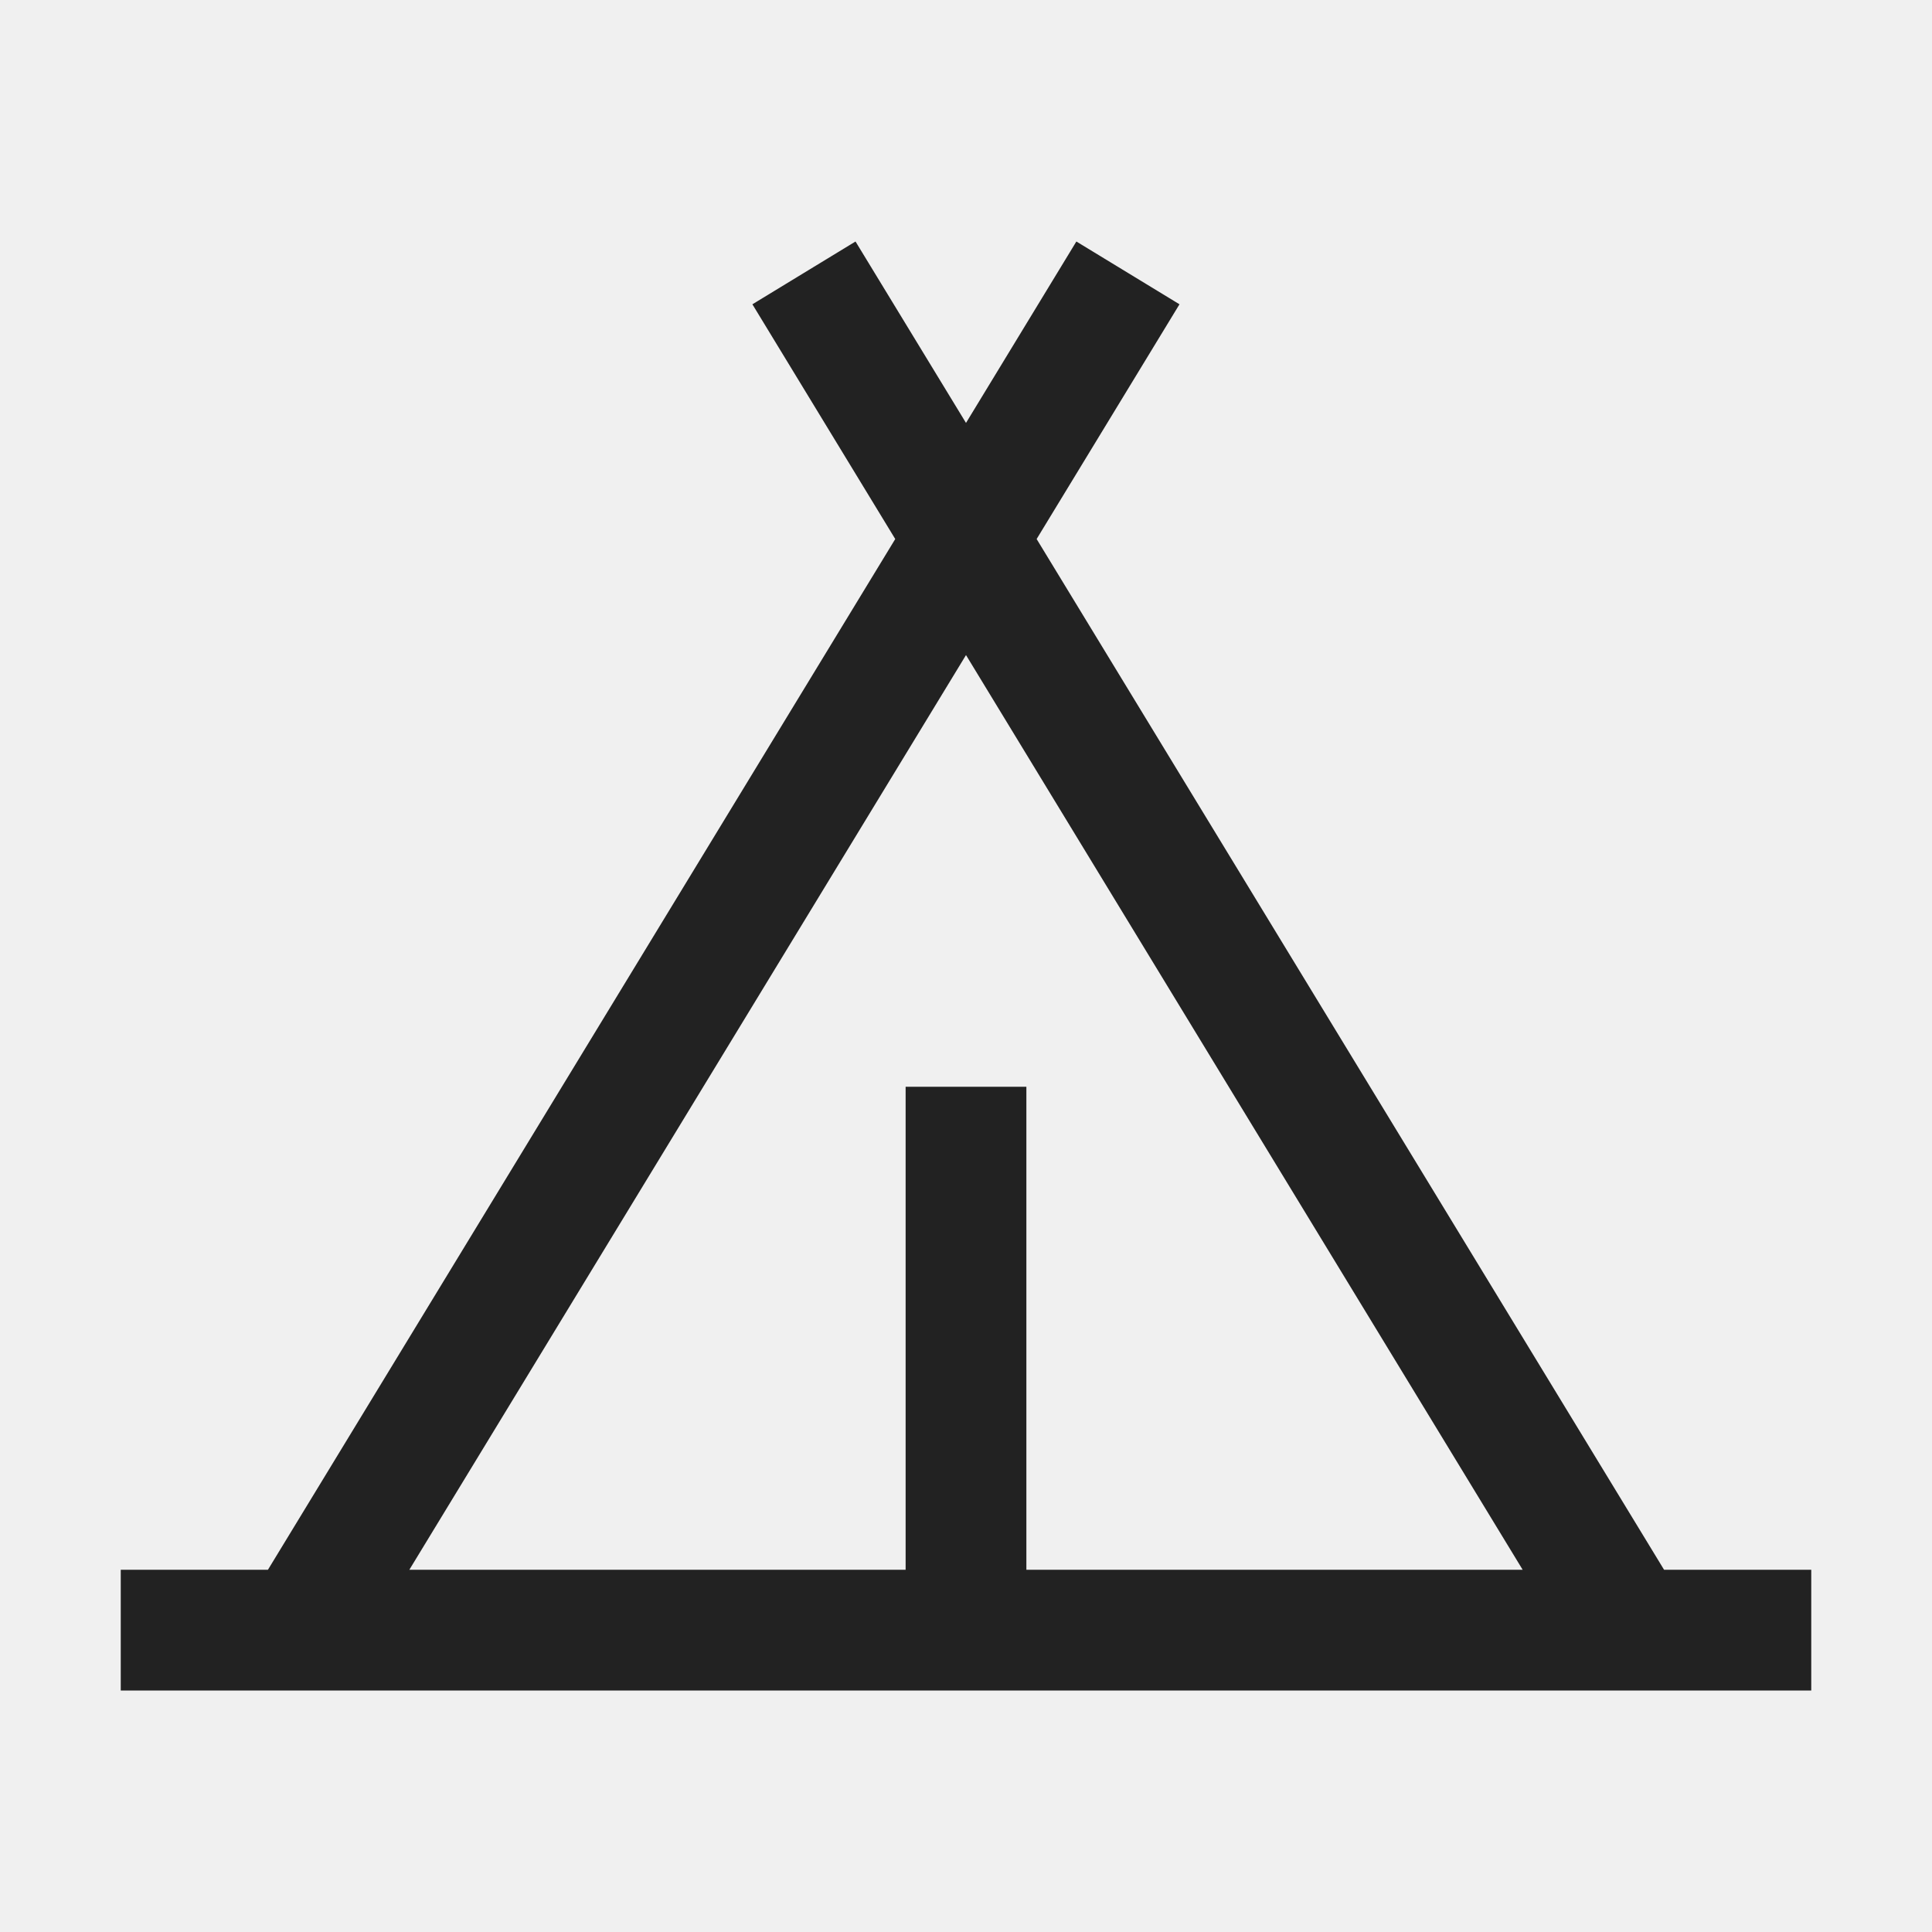
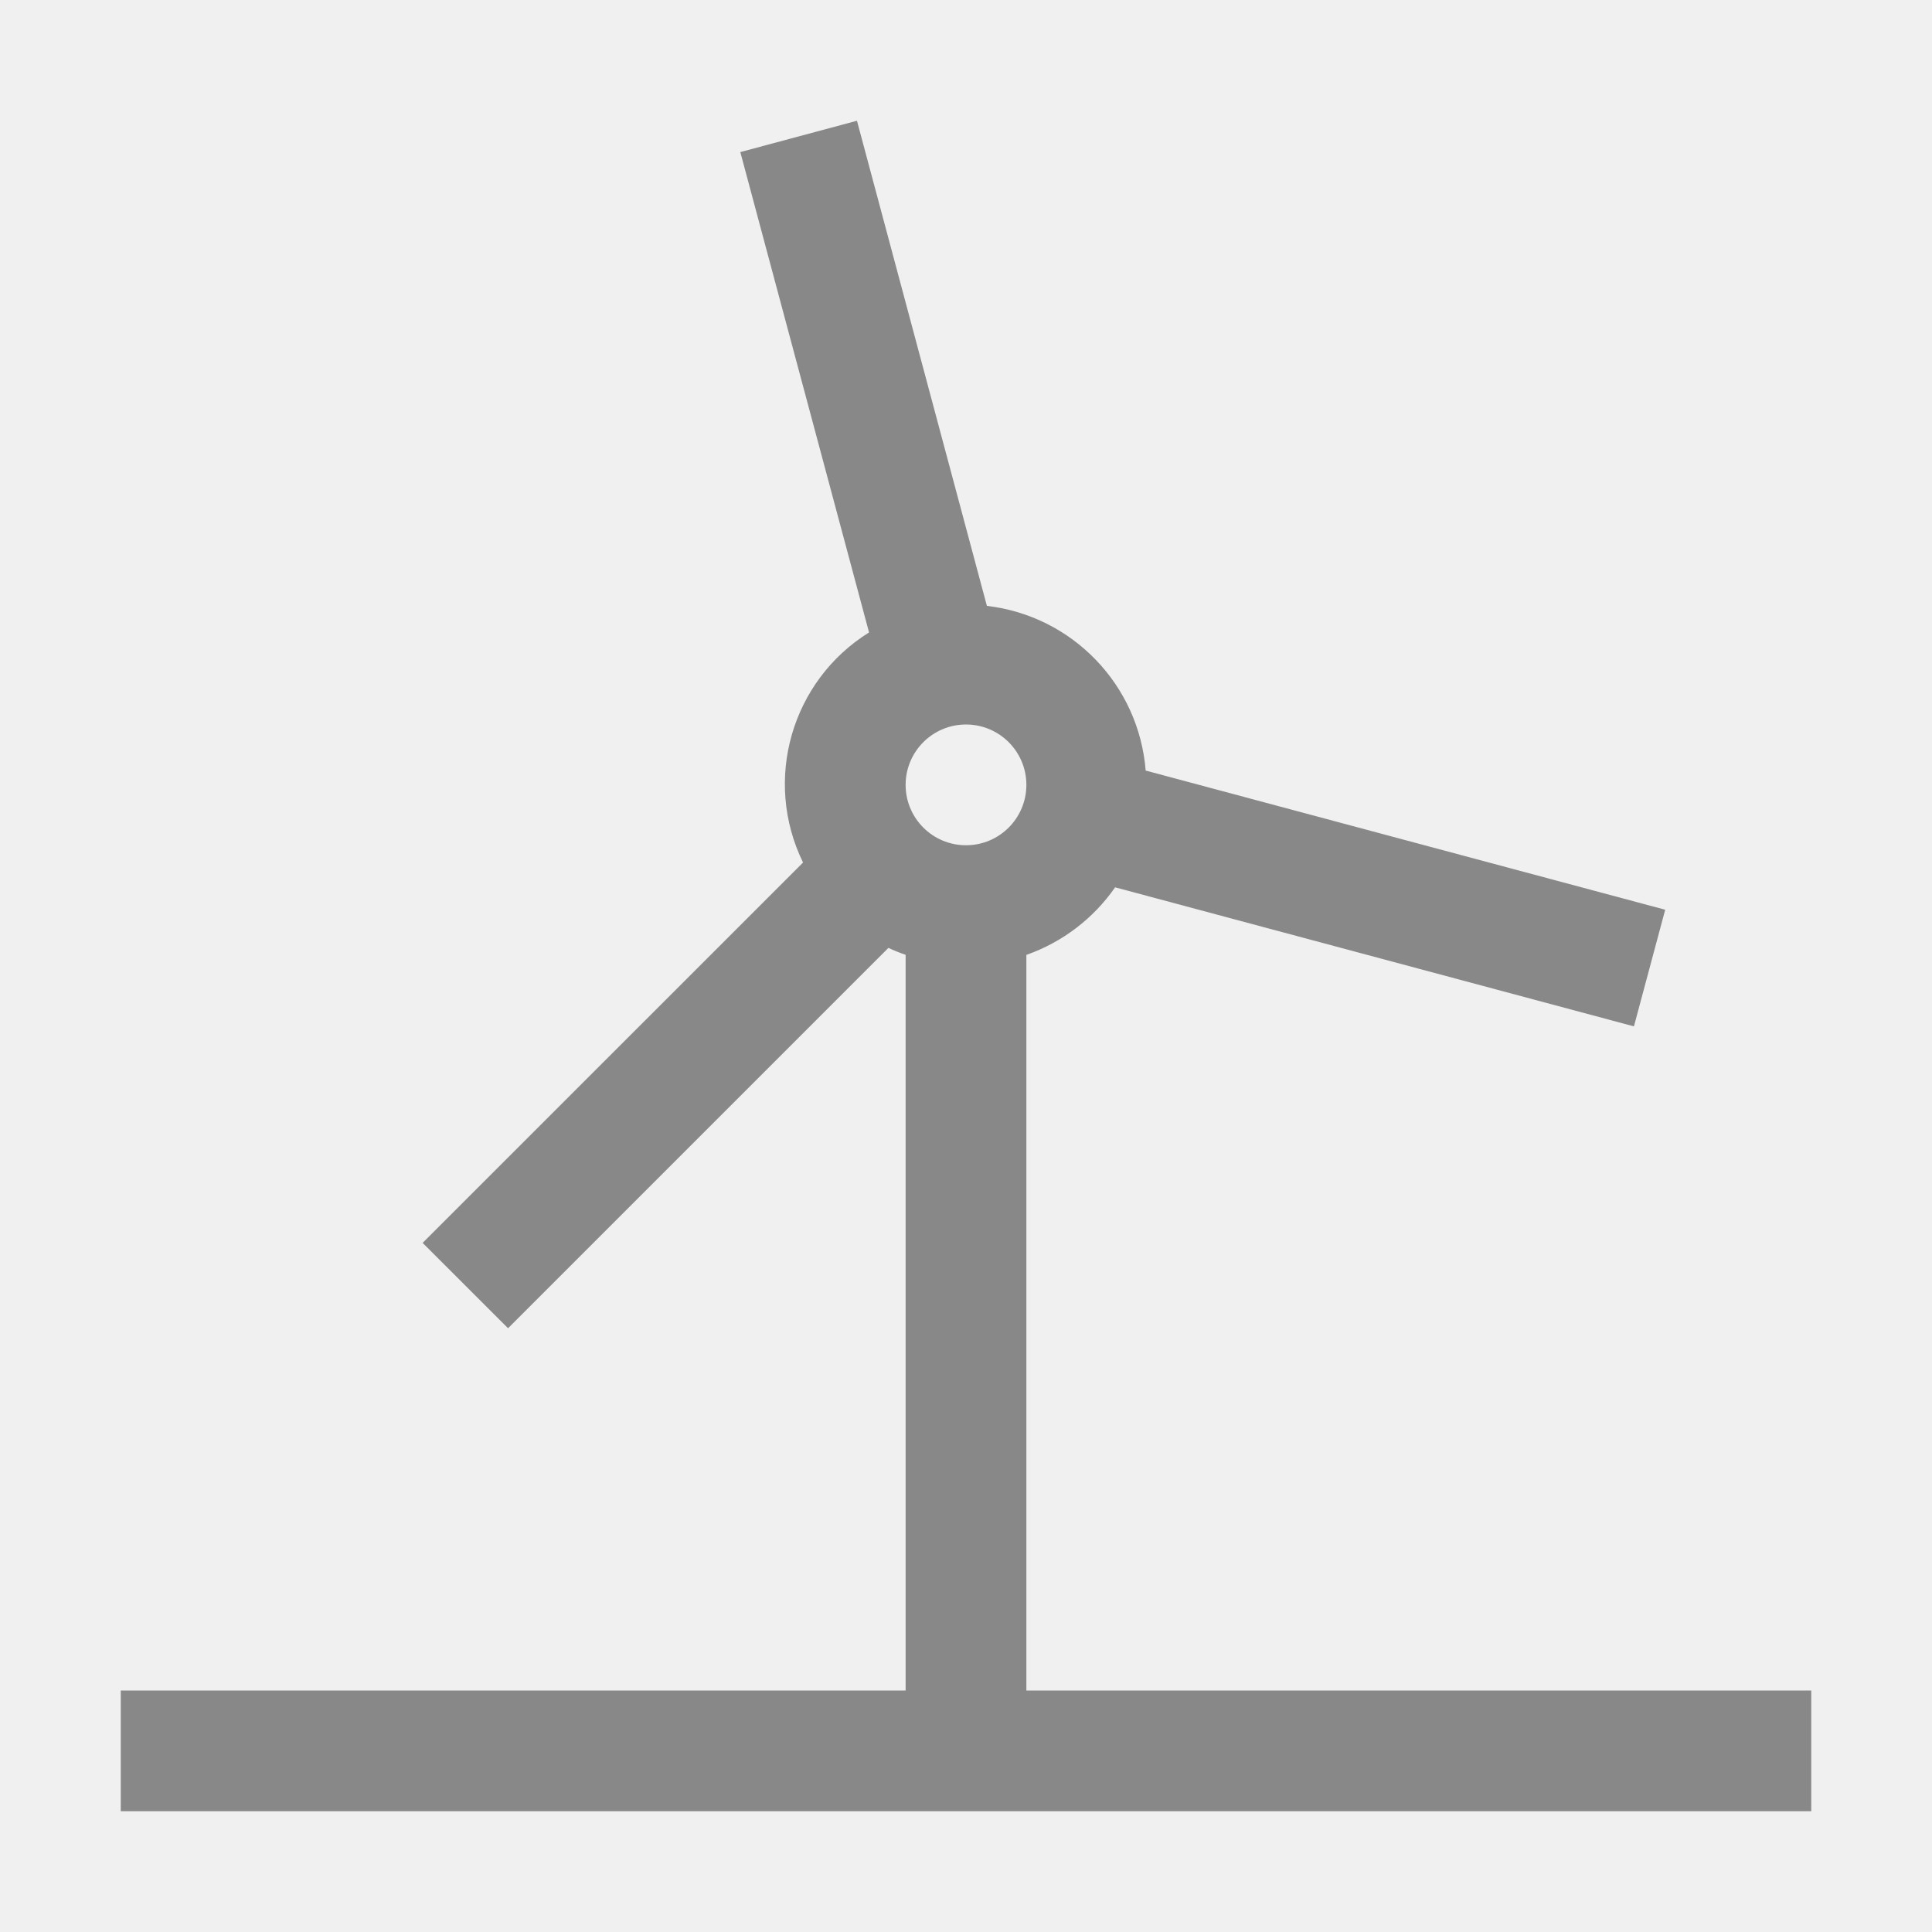
- <svg xmlns="http://www.w3.org/2000/svg" viewBox="0 0 32 32">
-   <style>
-     path { fill: #222; }
-     @media (prefers-color-scheme: dark) {
-       path { fill: #ffffff; }
-     }
-   </style>
-   <path d="M27.562 26L17.17 8.928l2.366-3.888L17.828 4L16 7.005L14.17 4l-1.708 1.04l2.366 3.888L4.438 26H2v2h28v-2zM16 10.85L25.22 26H17v-8h-2v8H6.78z" />
+ <svg xmlns="http://www.w3.org/2000/svg" aria-hidden="true" role="img" class="iconify iconify--carbon" width="32" height="32" preserveAspectRatio="xMidYMid meet" viewBox="0 0 32 32">
+   <path fill="#888888" d="M17 28V15.816a3.006 3.006 0 0 0 1.47-1.119L27.063 17l.518-1.932l-8.605-2.305a2.985 2.985 0 0 0-2.63-2.728L14.194 2l-1.932.519l2.132 7.956a2.959 2.959 0 0 0-1.093 3.811L7 20.586L8.415 22l6.3-6.3a2.894 2.894 0 0 0 .285.115V28H2v2h28v-2Zm0-15a1 1 0 1 1-1-1a1 1 0 0 1 1 1Z" />
</svg>
